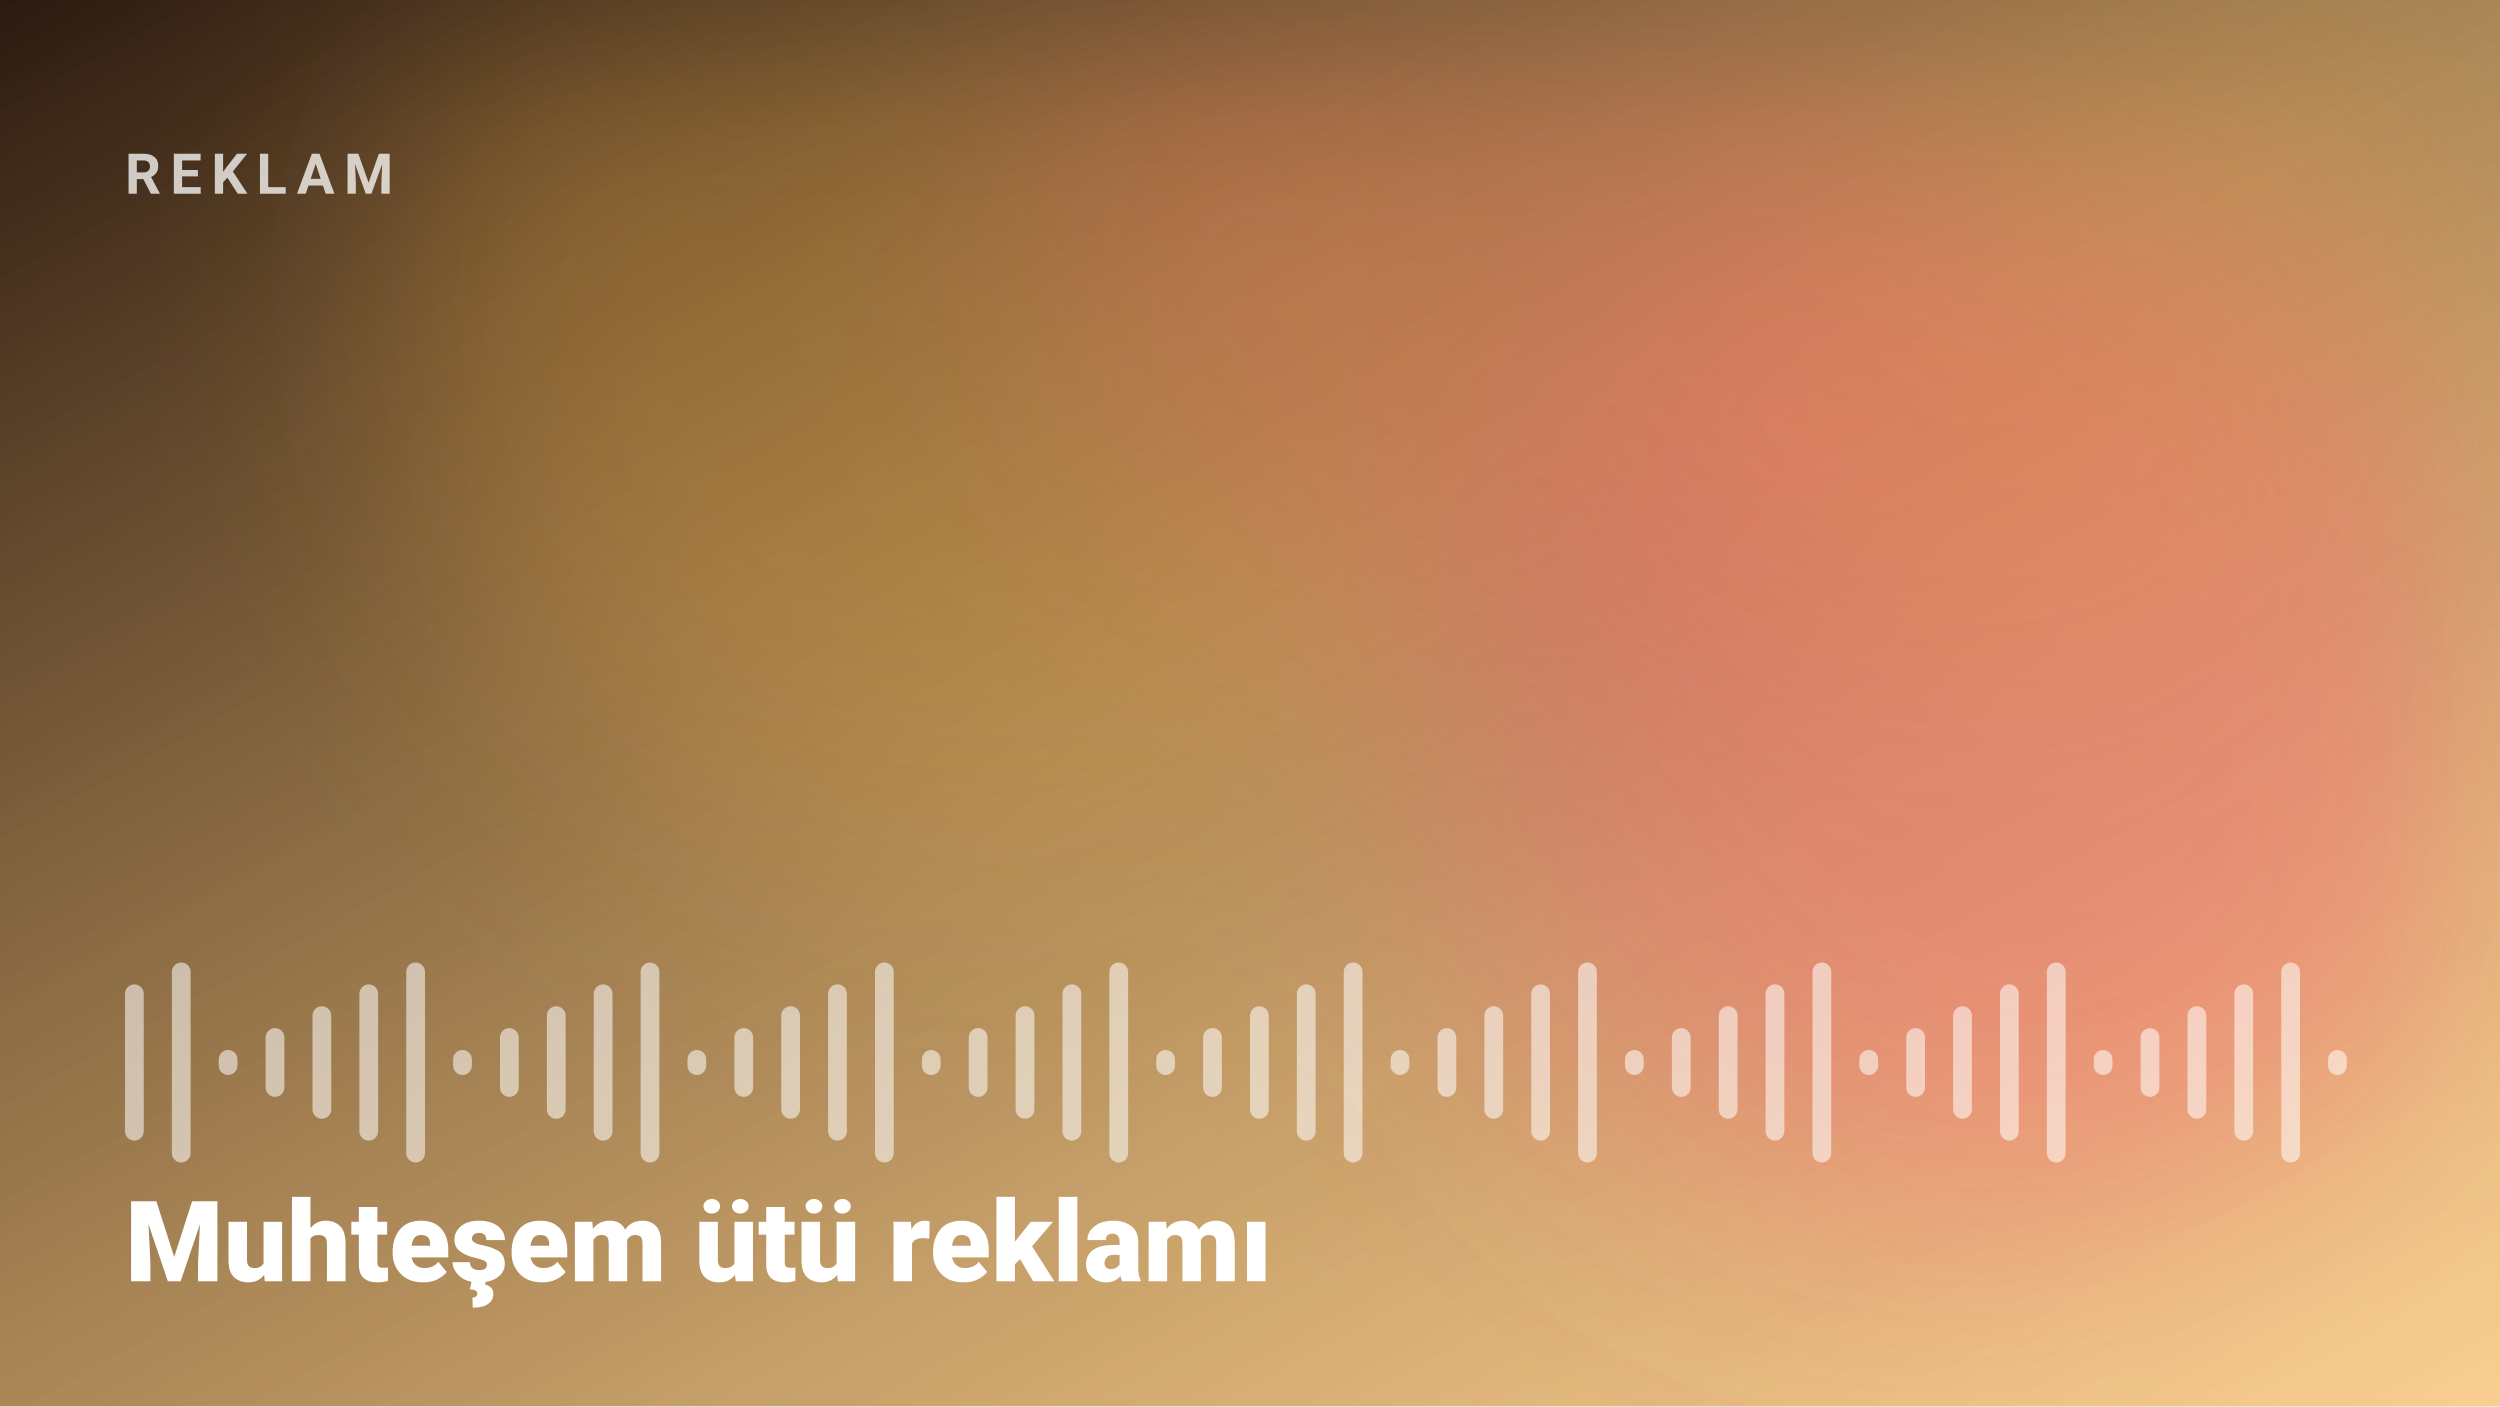
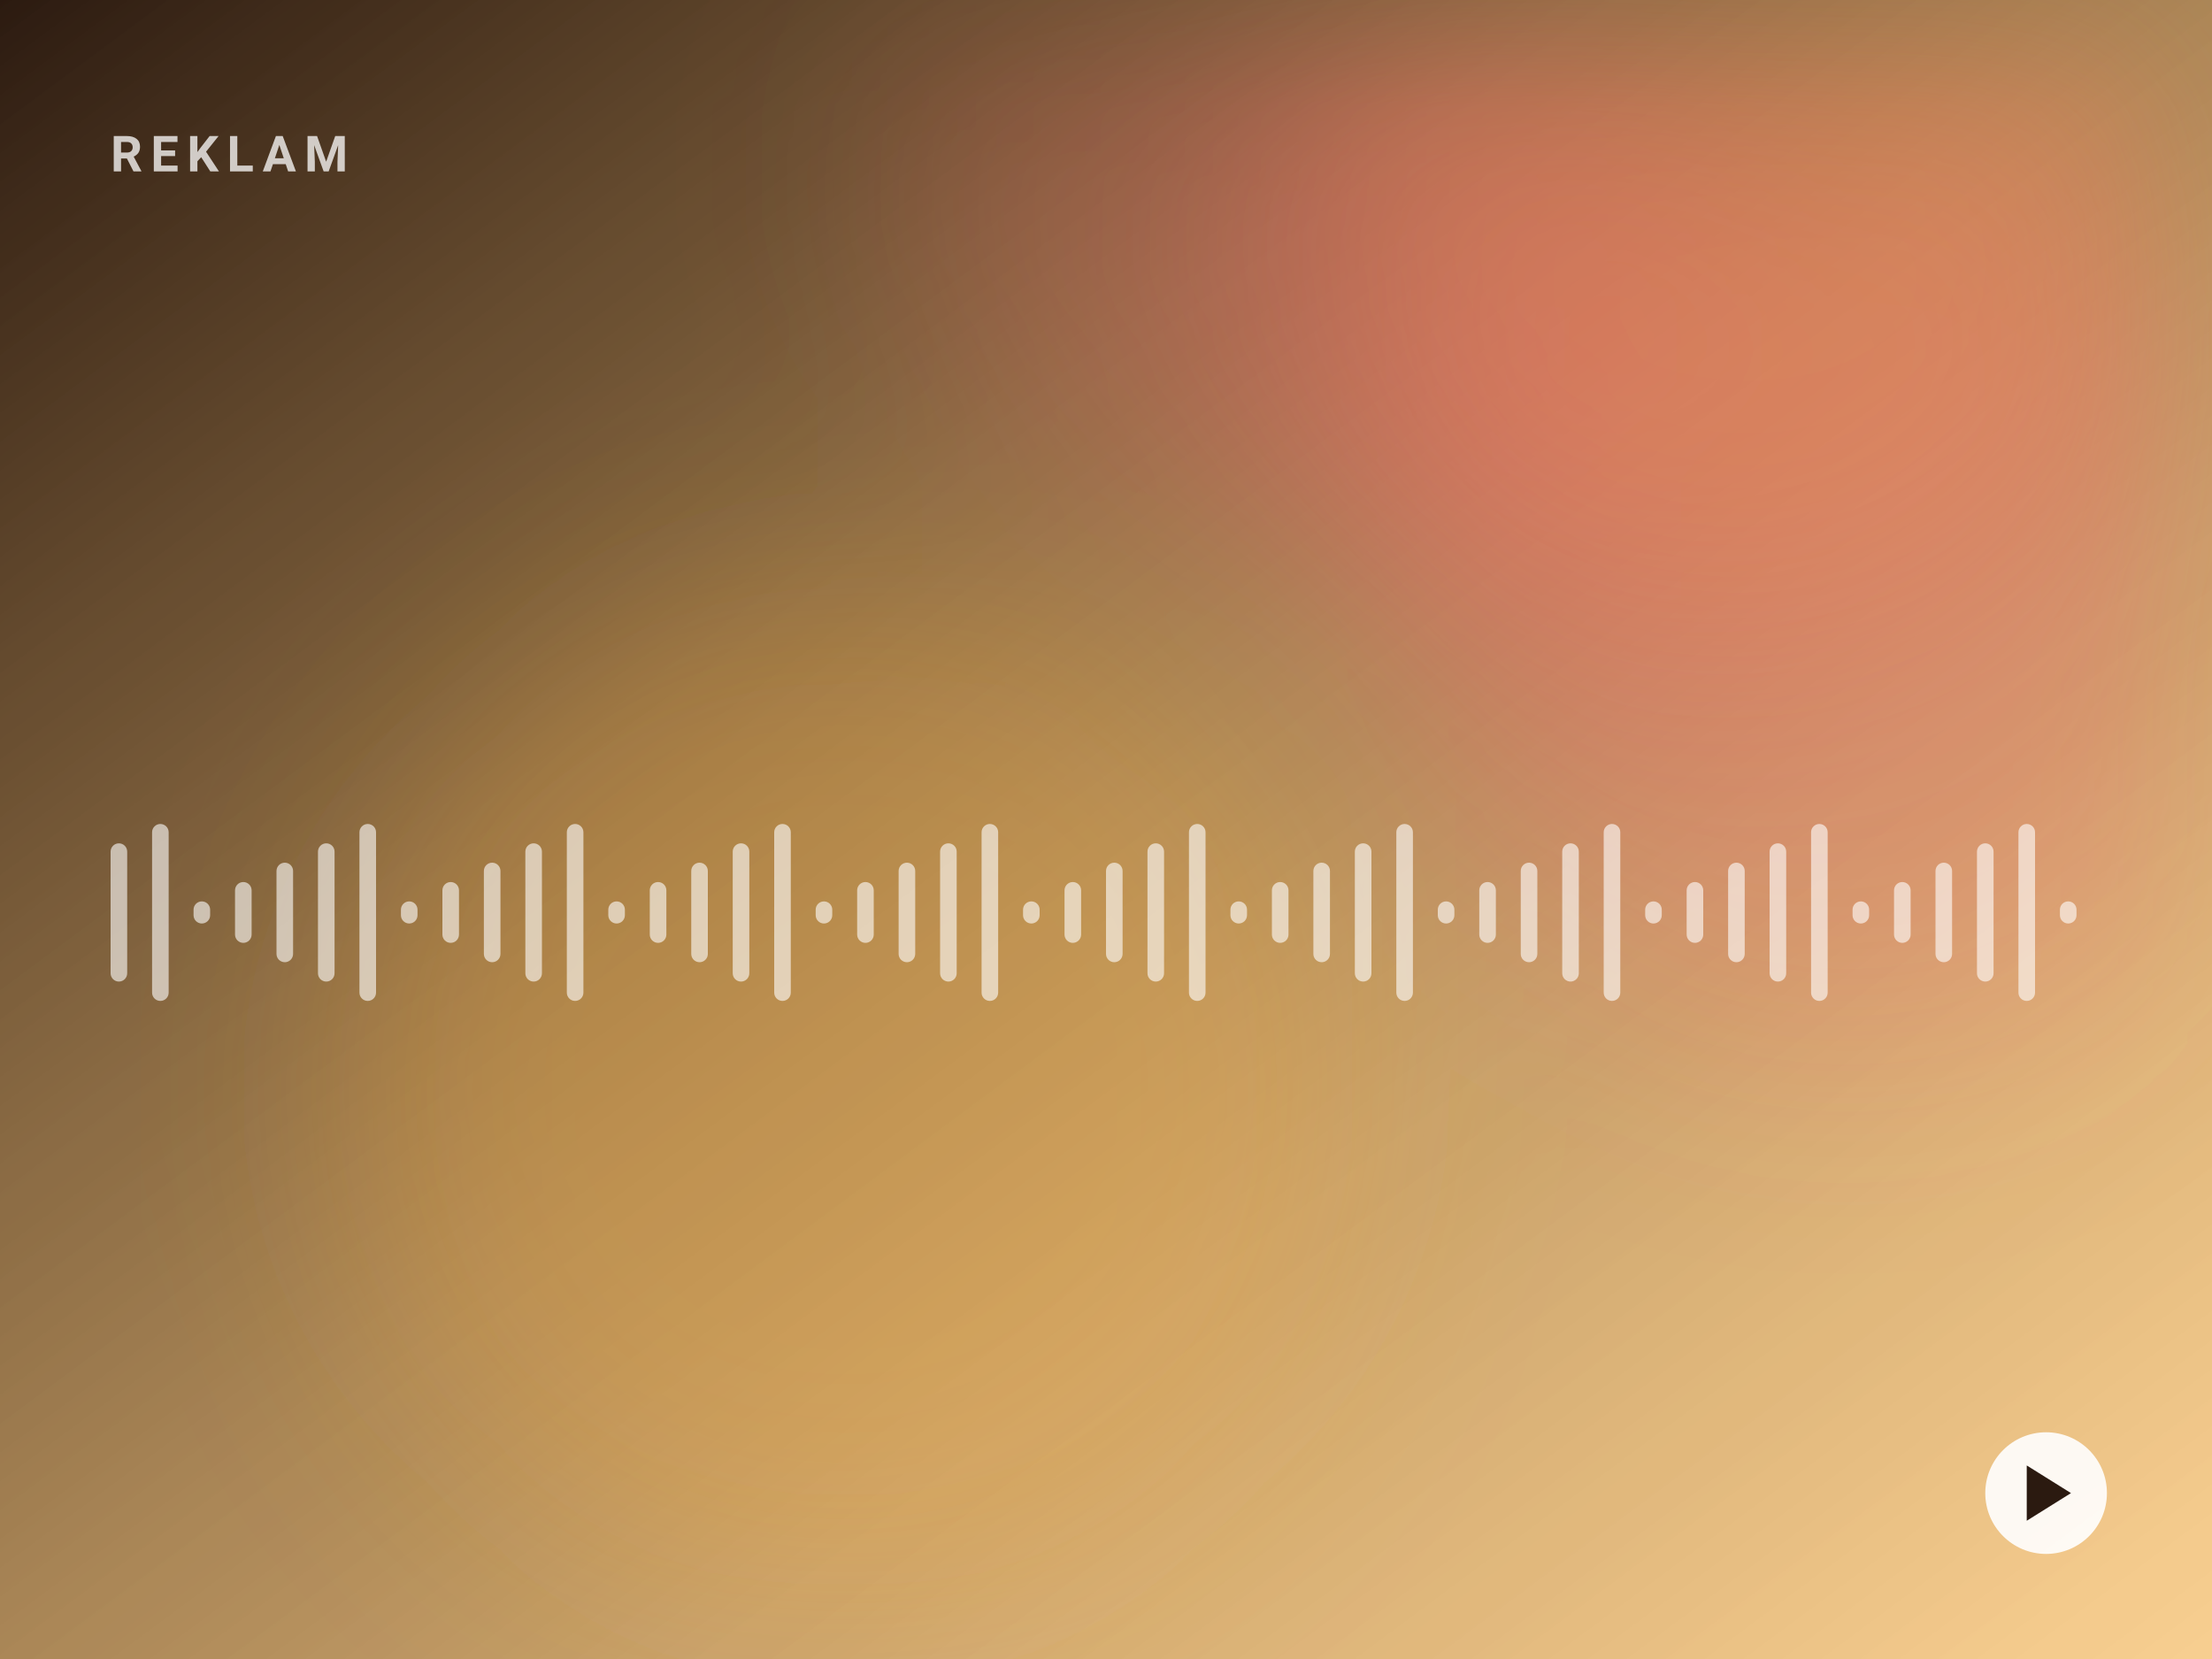
- <svg xmlns="http://www.w3.org/2000/svg" viewBox="0 0 800 450" width="800" height="450" role="img" aria-label="Muhteşem ütü reklamı">
+ <svg xmlns="http://www.w3.org/2000/svg" viewBox="0 0 800 600" width="800" height="600" role="img" aria-label="Muhteşem ütü reklamı">
  <defs>
    <linearGradient id="g" x1="0" y1="0" x2="1" y2="1">
      <stop offset="0" stop-color="#2b1a10" />
      <stop offset="1" stop-color="#ffb443" stop-opacity="0.55" />
    </linearGradient>
    <filter id="blur">
      <feGaussianBlur stdDeviation="40" />
    </filter>
  </defs>
-   <rect width="800" height="450" fill="url(#g)" />
+   <rect width="800" height="600" fill="url(#g)" />
  <g filter="url(#blur)">
-     <circle cx="614" cy="234" r="174" fill="#ff5d73" opacity="0.23" />
-     <circle cx="306" cy="94" r="184" fill="#ffb443" opacity="0.24" />
+     <circle cx="614" cy="84" r="174" fill="#ff5d73" opacity="0.23" />
+     <circle cx="306" cy="394" r="184" fill="#ffb443" opacity="0.24" />
    <circle cx="668" cy="217" r="163" fill="#ff5d73" opacity="0.22" />
    <circle cx="633" cy="68" r="143" fill="#ffb443" opacity="0.19" />
    <circle cx="469" cy="60" r="143" fill="#ff5d73" opacity="0.19" />
  </g>
  <g>
-     <rect x="40" y="315" width="6" height="50" rx="3" fill="#fff" opacity="0.55" />
-     <rect x="55" y="308" width="6" height="64" rx="3" fill="#fff" opacity="0.55" />
-     <rect x="70" y="336" width="6" height="8" rx="3" fill="#fff" opacity="0.55" />
-     <rect x="85" y="329" width="6" height="22" rx="3" fill="#fff" opacity="0.55" />
-     <rect x="100" y="322" width="6" height="36" rx="3" fill="#fff" opacity="0.55" />
-     <rect x="115" y="315" width="6" height="50" rx="3" fill="#fff" opacity="0.55" />
-     <rect x="130" y="308" width="6" height="64" rx="3" fill="#fff" opacity="0.55" />
-     <rect x="145" y="336" width="6" height="8" rx="3" fill="#fff" opacity="0.55" />
-     <rect x="160" y="329" width="6" height="22" rx="3" fill="#fff" opacity="0.55" />
-     <rect x="175" y="322" width="6" height="36" rx="3" fill="#fff" opacity="0.55" />
-     <rect x="190" y="315" width="6" height="50" rx="3" fill="#fff" opacity="0.55" />
-     <rect x="205" y="308" width="6" height="64" rx="3" fill="#fff" opacity="0.55" />
-     <rect x="220" y="336" width="6" height="8" rx="3" fill="#fff" opacity="0.55" />
-     <rect x="235" y="329" width="6" height="22" rx="3" fill="#fff" opacity="0.55" />
-     <rect x="250" y="322" width="6" height="36" rx="3" fill="#fff" opacity="0.55" />
-     <rect x="265" y="315" width="6" height="50" rx="3" fill="#fff" opacity="0.55" />
-     <rect x="280" y="308" width="6" height="64" rx="3" fill="#fff" opacity="0.55" />
-     <rect x="295" y="336" width="6" height="8" rx="3" fill="#fff" opacity="0.55" />
-     <rect x="310" y="329" width="6" height="22" rx="3" fill="#fff" opacity="0.55" />
-     <rect x="325" y="322" width="6" height="36" rx="3" fill="#fff" opacity="0.55" />
-     <rect x="340" y="315" width="6" height="50" rx="3" fill="#fff" opacity="0.55" />
-     <rect x="355" y="308" width="6" height="64" rx="3" fill="#fff" opacity="0.55" />
-     <rect x="370" y="336" width="6" height="8" rx="3" fill="#fff" opacity="0.55" />
-     <rect x="385" y="329" width="6" height="22" rx="3" fill="#fff" opacity="0.55" />
-     <rect x="400" y="322" width="6" height="36" rx="3" fill="#fff" opacity="0.55" />
-     <rect x="415" y="315" width="6" height="50" rx="3" fill="#fff" opacity="0.55" />
-     <rect x="430" y="308" width="6" height="64" rx="3" fill="#fff" opacity="0.55" />
-     <rect x="445" y="336" width="6" height="8" rx="3" fill="#fff" opacity="0.55" />
-     <rect x="460" y="329" width="6" height="22" rx="3" fill="#fff" opacity="0.55" />
-     <rect x="475" y="322" width="6" height="36" rx="3" fill="#fff" opacity="0.55" />
-     <rect x="490" y="315" width="6" height="50" rx="3" fill="#fff" opacity="0.55" />
-     <rect x="505" y="308" width="6" height="64" rx="3" fill="#fff" opacity="0.55" />
-     <rect x="520" y="336" width="6" height="8" rx="3" fill="#fff" opacity="0.55" />
-     <rect x="535" y="329" width="6" height="22" rx="3" fill="#fff" opacity="0.55" />
-     <rect x="550" y="322" width="6" height="36" rx="3" fill="#fff" opacity="0.55" />
-     <rect x="565" y="315" width="6" height="50" rx="3" fill="#fff" opacity="0.55" />
-     <rect x="580" y="308" width="6" height="64" rx="3" fill="#fff" opacity="0.55" />
-     <rect x="595" y="336" width="6" height="8" rx="3" fill="#fff" opacity="0.55" />
-     <rect x="610" y="329" width="6" height="22" rx="3" fill="#fff" opacity="0.55" />
-     <rect x="625" y="322" width="6" height="36" rx="3" fill="#fff" opacity="0.55" />
-     <rect x="640" y="315" width="6" height="50" rx="3" fill="#fff" opacity="0.55" />
-     <rect x="655" y="308" width="6" height="64" rx="3" fill="#fff" opacity="0.55" />
-     <rect x="670" y="336" width="6" height="8" rx="3" fill="#fff" opacity="0.55" />
-     <rect x="685" y="329" width="6" height="22" rx="3" fill="#fff" opacity="0.55" />
-     <rect x="700" y="322" width="6" height="36" rx="3" fill="#fff" opacity="0.55" />
-     <rect x="715" y="315" width="6" height="50" rx="3" fill="#fff" opacity="0.55" />
-     <rect x="730" y="308" width="6" height="64" rx="3" fill="#fff" opacity="0.55" />
-     <rect x="745" y="336" width="6" height="8" rx="3" fill="#fff" opacity="0.55" />
+     <rect x="40" y="305" width="6" height="50" rx="3" fill="#fff" opacity="0.6" />
+     <rect x="55" y="298" width="6" height="64" rx="3" fill="#fff" opacity="0.6" />
+     <rect x="70" y="326" width="6" height="8" rx="3" fill="#fff" opacity="0.6" />
+     <rect x="85" y="319" width="6" height="22" rx="3" fill="#fff" opacity="0.6" />
+     <rect x="100" y="312" width="6" height="36" rx="3" fill="#fff" opacity="0.6" />
+     <rect x="115" y="305" width="6" height="50" rx="3" fill="#fff" opacity="0.6" />
+     <rect x="130" y="298" width="6" height="64" rx="3" fill="#fff" opacity="0.6" />
+     <rect x="145" y="326" width="6" height="8" rx="3" fill="#fff" opacity="0.6" />
+     <rect x="160" y="319" width="6" height="22" rx="3" fill="#fff" opacity="0.6" />
+     <rect x="175" y="312" width="6" height="36" rx="3" fill="#fff" opacity="0.6" />
+     <rect x="190" y="305" width="6" height="50" rx="3" fill="#fff" opacity="0.6" />
+     <rect x="205" y="298" width="6" height="64" rx="3" fill="#fff" opacity="0.6" />
+     <rect x="220" y="326" width="6" height="8" rx="3" fill="#fff" opacity="0.6" />
+     <rect x="235" y="319" width="6" height="22" rx="3" fill="#fff" opacity="0.6" />
+     <rect x="250" y="312" width="6" height="36" rx="3" fill="#fff" opacity="0.6" />
+     <rect x="265" y="305" width="6" height="50" rx="3" fill="#fff" opacity="0.6" />
+     <rect x="280" y="298" width="6" height="64" rx="3" fill="#fff" opacity="0.6" />
+     <rect x="295" y="326" width="6" height="8" rx="3" fill="#fff" opacity="0.6" />
+     <rect x="310" y="319" width="6" height="22" rx="3" fill="#fff" opacity="0.6" />
+     <rect x="325" y="312" width="6" height="36" rx="3" fill="#fff" opacity="0.6" />
+     <rect x="340" y="305" width="6" height="50" rx="3" fill="#fff" opacity="0.6" />
+     <rect x="355" y="298" width="6" height="64" rx="3" fill="#fff" opacity="0.6" />
+     <rect x="370" y="326" width="6" height="8" rx="3" fill="#fff" opacity="0.6" />
+     <rect x="385" y="319" width="6" height="22" rx="3" fill="#fff" opacity="0.6" />
+     <rect x="400" y="312" width="6" height="36" rx="3" fill="#fff" opacity="0.6" />
+     <rect x="415" y="305" width="6" height="50" rx="3" fill="#fff" opacity="0.6" />
+     <rect x="430" y="298" width="6" height="64" rx="3" fill="#fff" opacity="0.6" />
+     <rect x="445" y="326" width="6" height="8" rx="3" fill="#fff" opacity="0.6" />
+     <rect x="460" y="319" width="6" height="22" rx="3" fill="#fff" opacity="0.6" />
+     <rect x="475" y="312" width="6" height="36" rx="3" fill="#fff" opacity="0.6" />
+     <rect x="490" y="305" width="6" height="50" rx="3" fill="#fff" opacity="0.6" />
+     <rect x="505" y="298" width="6" height="64" rx="3" fill="#fff" opacity="0.6" />
+     <rect x="520" y="326" width="6" height="8" rx="3" fill="#fff" opacity="0.6" />
+     <rect x="535" y="319" width="6" height="22" rx="3" fill="#fff" opacity="0.6" />
+     <rect x="550" y="312" width="6" height="36" rx="3" fill="#fff" opacity="0.6" />
+     <rect x="565" y="305" width="6" height="50" rx="3" fill="#fff" opacity="0.6" />
+     <rect x="580" y="298" width="6" height="64" rx="3" fill="#fff" opacity="0.6" />
+     <rect x="595" y="326" width="6" height="8" rx="3" fill="#fff" opacity="0.6" />
+     <rect x="610" y="319" width="6" height="22" rx="3" fill="#fff" opacity="0.6" />
+     <rect x="625" y="312" width="6" height="36" rx="3" fill="#fff" opacity="0.6" />
+     <rect x="640" y="305" width="6" height="50" rx="3" fill="#fff" opacity="0.6" />
+     <rect x="655" y="298" width="6" height="64" rx="3" fill="#fff" opacity="0.6" />
+     <rect x="670" y="326" width="6" height="8" rx="3" fill="#fff" opacity="0.6" />
+     <rect x="685" y="319" width="6" height="22" rx="3" fill="#fff" opacity="0.6" />
+     <rect x="700" y="312" width="6" height="36" rx="3" fill="#fff" opacity="0.6" />
+     <rect x="715" y="305" width="6" height="50" rx="3" fill="#fff" opacity="0.6" />
+     <rect x="730" y="298" width="6" height="64" rx="3" fill="#fff" opacity="0.6" />
+     <rect x="745" y="326" width="6" height="8" rx="3" fill="#fff" opacity="0.6" />
  </g>
  <text x="40" y="62" font-family="ui-sans-serif,system-ui,Segoe UI,Roboto,sans-serif" font-size="18" font-weight="600" fill="#fff" opacity="0.75" letter-spacing="3">REKLAM</text>
-   <text x="40" y="410" font-family="ui-sans-serif,system-ui,Segoe UI,Roboto,sans-serif" font-size="36" font-weight="800" fill="#fff">Muhteşem ütü reklamı</text>
+   <circle cx="740" cy="540" r="22" fill="#fff" opacity="0.9" />
+   <path d="M733 530l16 10-16 10z" fill="#2b1a10" />
</svg>
